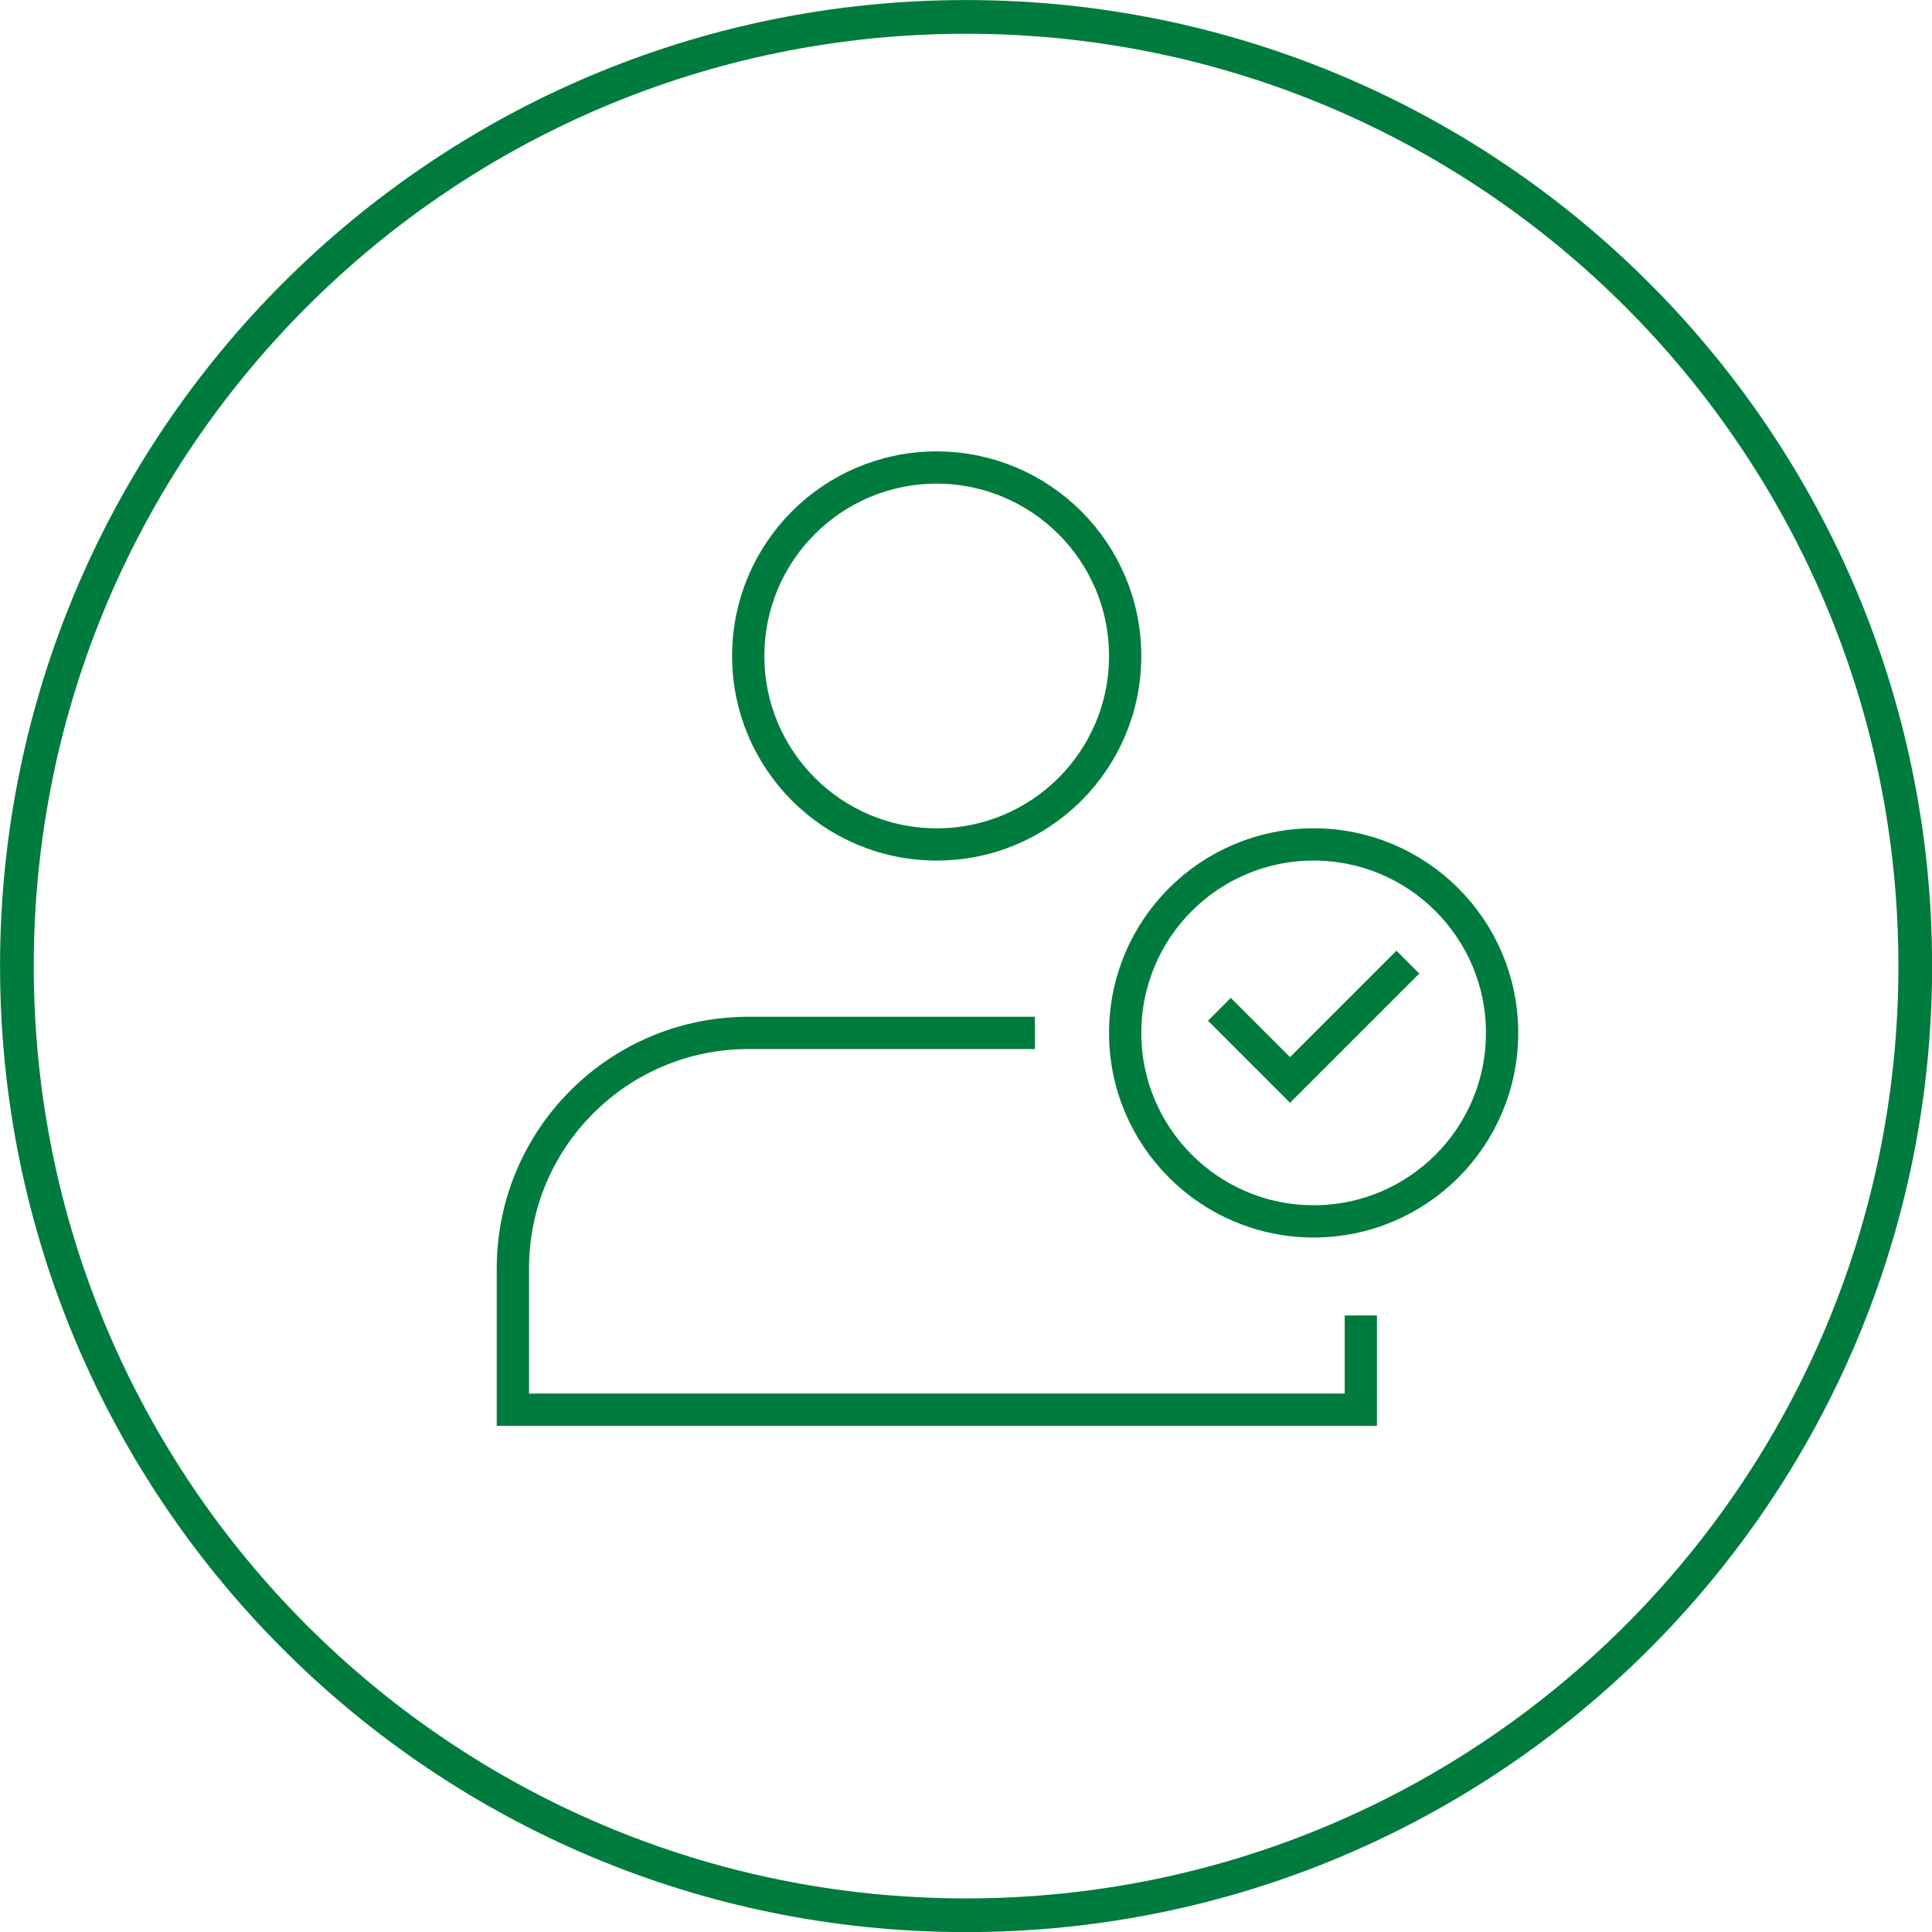
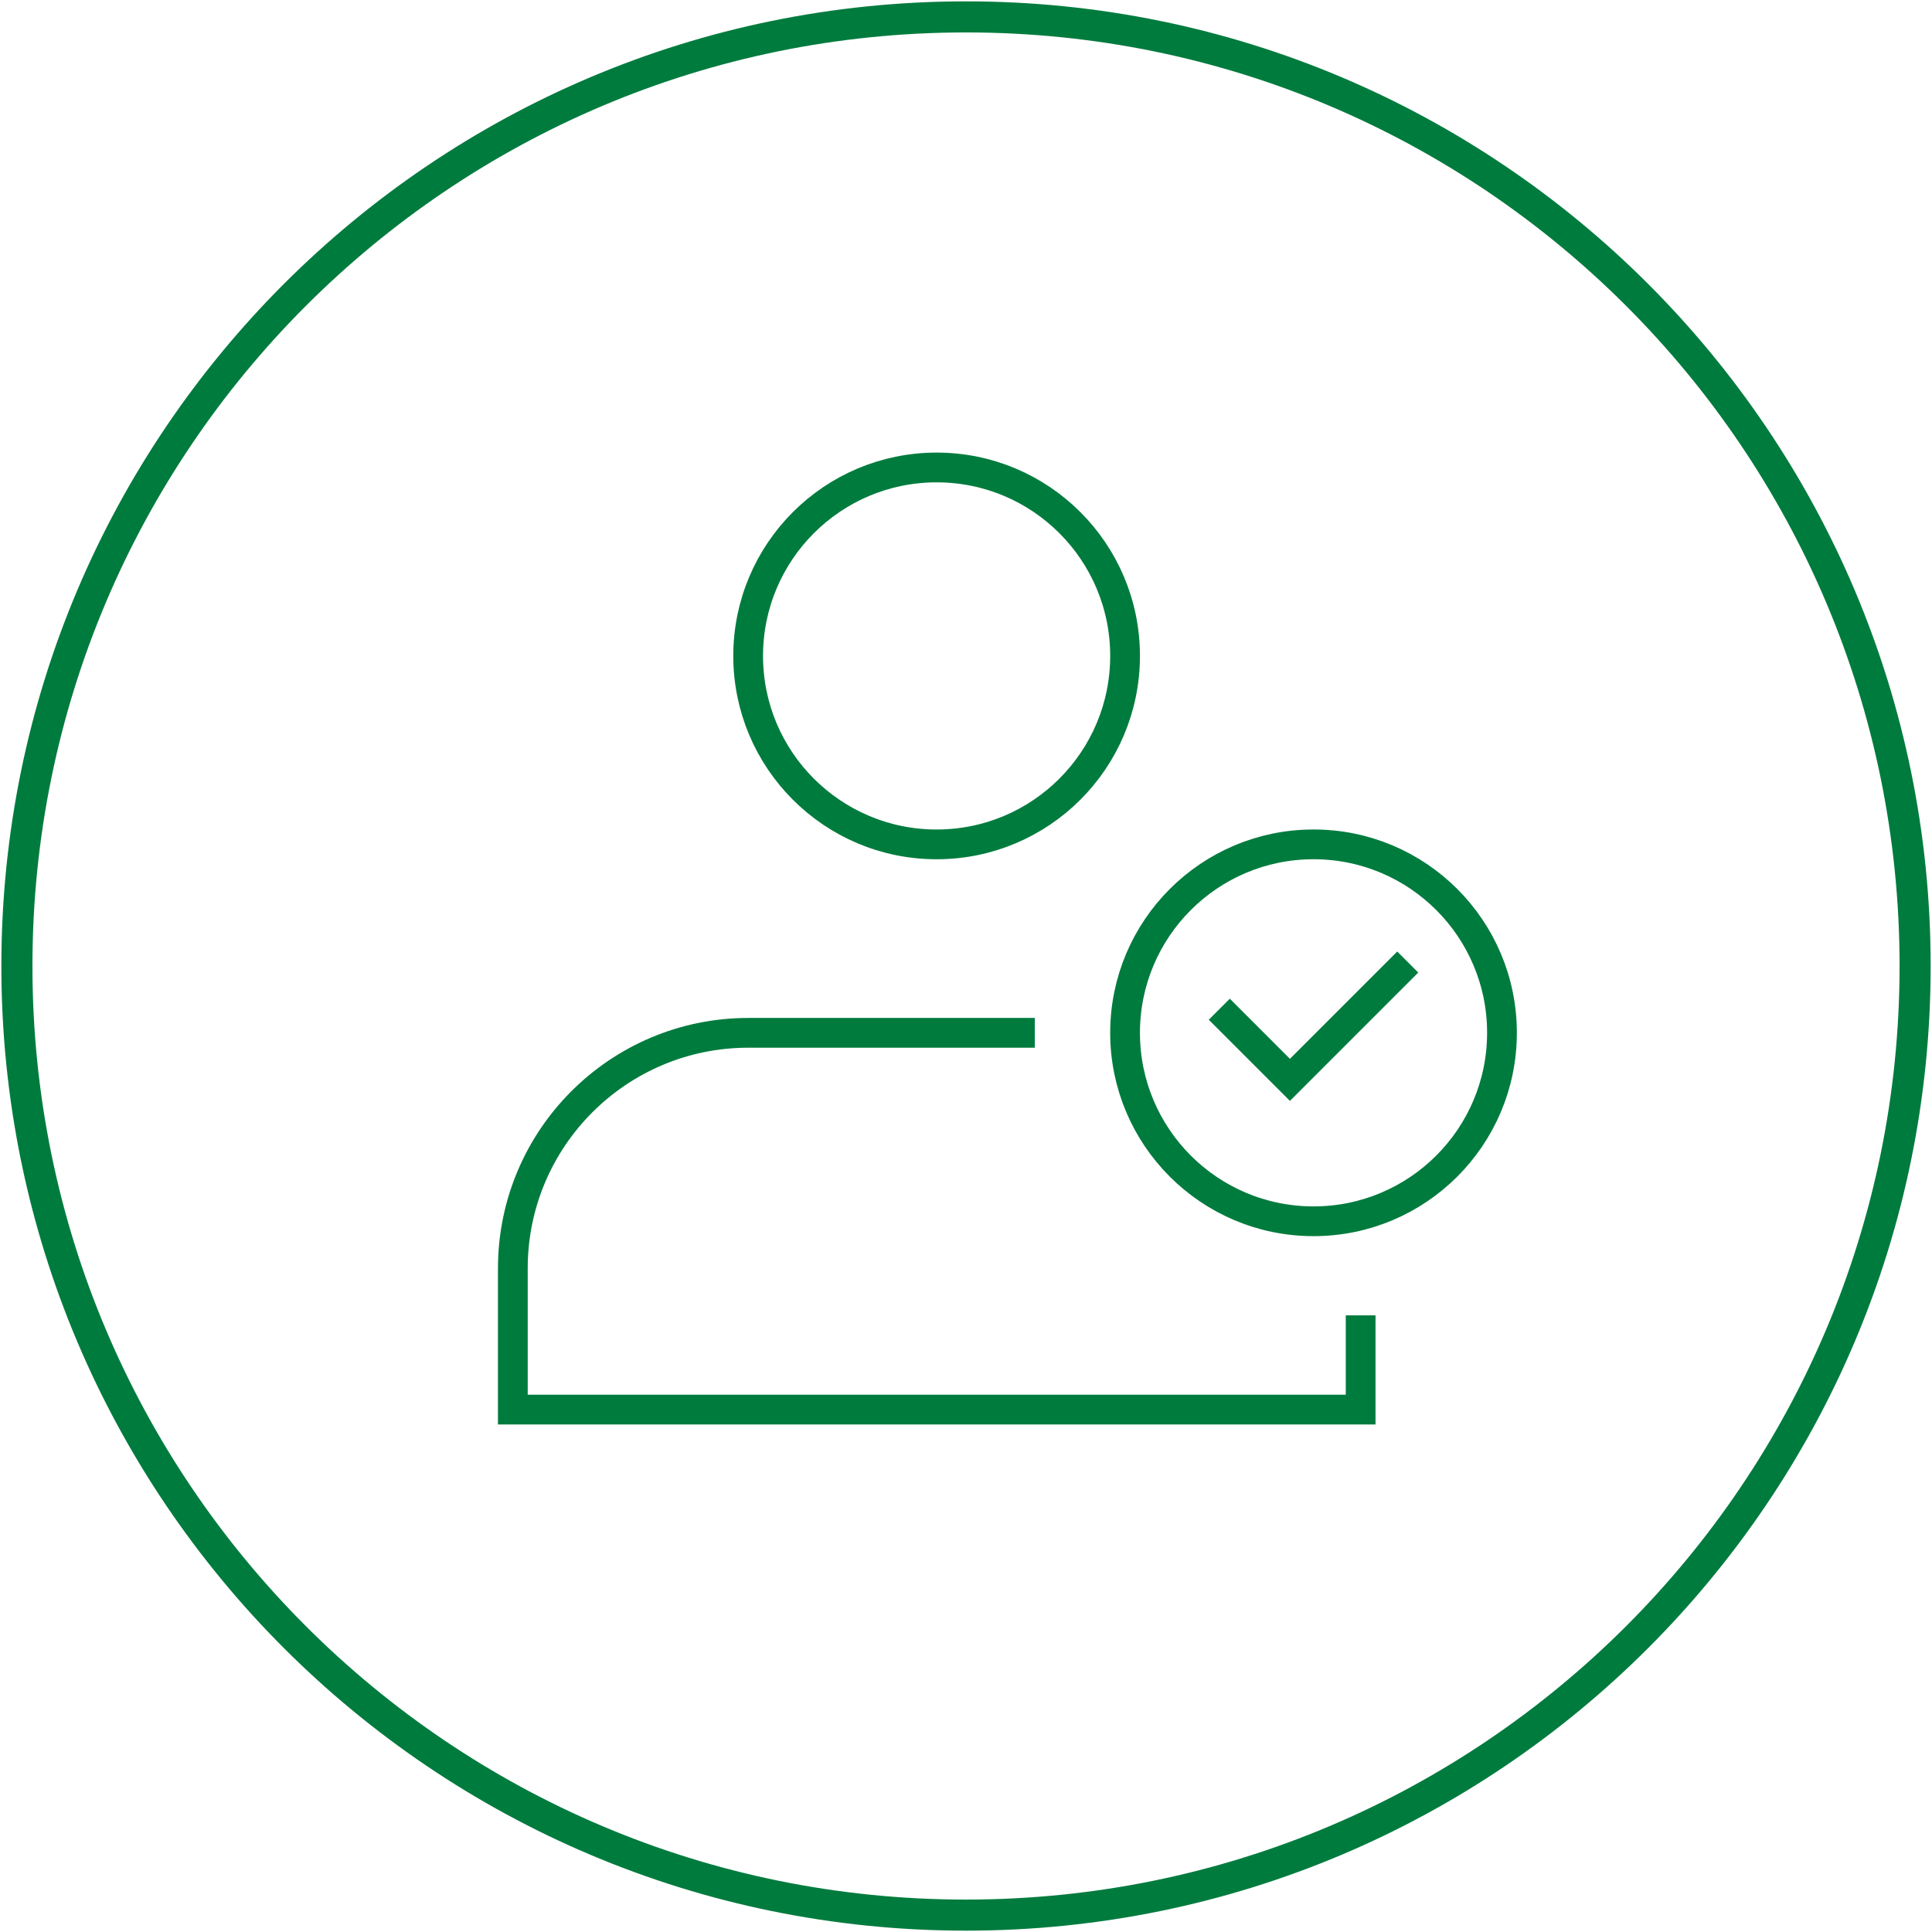
- <svg xmlns="http://www.w3.org/2000/svg" xmlns:xlink="http://www.w3.org/1999/xlink" version="1.1" id="Layer_1" x="0px" y="0px" viewBox="0 0 126.91 126.91" style="enable-background:new 0 0 126.91 126.91;" xml:space="preserve">
-   <style type="text/css">
- 	.st0{clip-path:url(#SVGID_00000089571063745127507190000013020028386909122491_);fill:none;stroke:#007B3E;stroke-width:2.214;}
- 	
- 		.st1{clip-path:url(#SVGID_00000089571063745127507190000013020028386909122491_);fill:none;stroke:#007B3E;stroke-width:2.12;stroke-miterlimit:10;}
- </style>
-   <g>
-     <defs>
-       <rect id="SVGID_1_" x="0" y="0" width="126.92" height="126.92" />
-     </defs>
-     <clipPath id="SVGID_00000124126775036049871100000000999212280151233690_">
-       <use xlink:href="#SVGID_1_" style="overflow:visible;" />
+ <svg xmlns="http://www.w3.org/2000/svg" id="RingPartner" width="137.641" height="137.641" viewBox="0 0 137.641 137.641">
+   <defs>
+     <clipPath id="clip-path">
+       <rect id="Rectangle_9663" data-name="Rectangle 9663" width="137.641" height="137.641" />
    </clipPath>
-     <circle style="clip-path:url(#SVGID_00000124126775036049871100000000999212280151233690_);fill:none;stroke:#007B3E;stroke-width:2.214;" cx="63.46" cy="63.46" r="62.35" />
-     <path style="clip-path:url(#SVGID_00000124126775036049871100000000999212280151233690_);fill:none;stroke:#007B3E;stroke-width:2.12;stroke-miterlimit:10;" d="   M80.1,66.3l4.64,4.64l7.74-7.74 M98.67,67.85c0,6.84-5.54,12.38-12.38,12.38c-6.83,0-12.38-5.54-12.38-12.38   s5.54-12.38,12.38-12.38C93.12,55.47,98.67,61.01,98.67,67.85z M67.98,67.85H49.16c-8.54,0-15.47,6.93-15.47,15.47v9.28h55.7v-6.19    M73.91,43.09c0,6.84-5.54,12.38-12.38,12.38c-6.84,0-12.38-5.54-12.38-12.38s5.54-12.38,12.38-12.38   C68.37,30.72,73.91,36.26,73.91,43.09z" />
+   </defs>
+   <g id="Group_22718" data-name="Group 22718" clip-path="url(#clip-path)">
+     <ellipse id="Ellipse_570" data-name="Ellipse 570" cx="67.617" cy="67.617" rx="67.617" ry="67.617" transform="translate(1.204 1.204)" fill="none" stroke="#007b3e" stroke-width="2.214" />
+   </g>
+   <g id="Group_22719" data-name="Group 22719" clip-path="url(#clip-path)">
+     <path id="Path_15150" data-name="Path 15150" d="M84.02,69.306l5.032,5.032,8.394-8.394m6.713,5.043A13.426,13.426,0,1,1,90.733,57.561,13.422,13.422,0,0,1,104.159,70.987Zm-33.282,0H50.467A16.782,16.782,0,0,0,33.69,87.764V97.828h60.4V91.115M77.307,44.136A13.426,13.426,0,1,1,63.882,30.71,13.422,13.422,0,0,1,77.307,44.136Z" transform="translate(2.846 2.594)" fill="none" stroke="#007b3e" stroke-miterlimit="10" stroke-width="2.12" />
  </g>
</svg>
